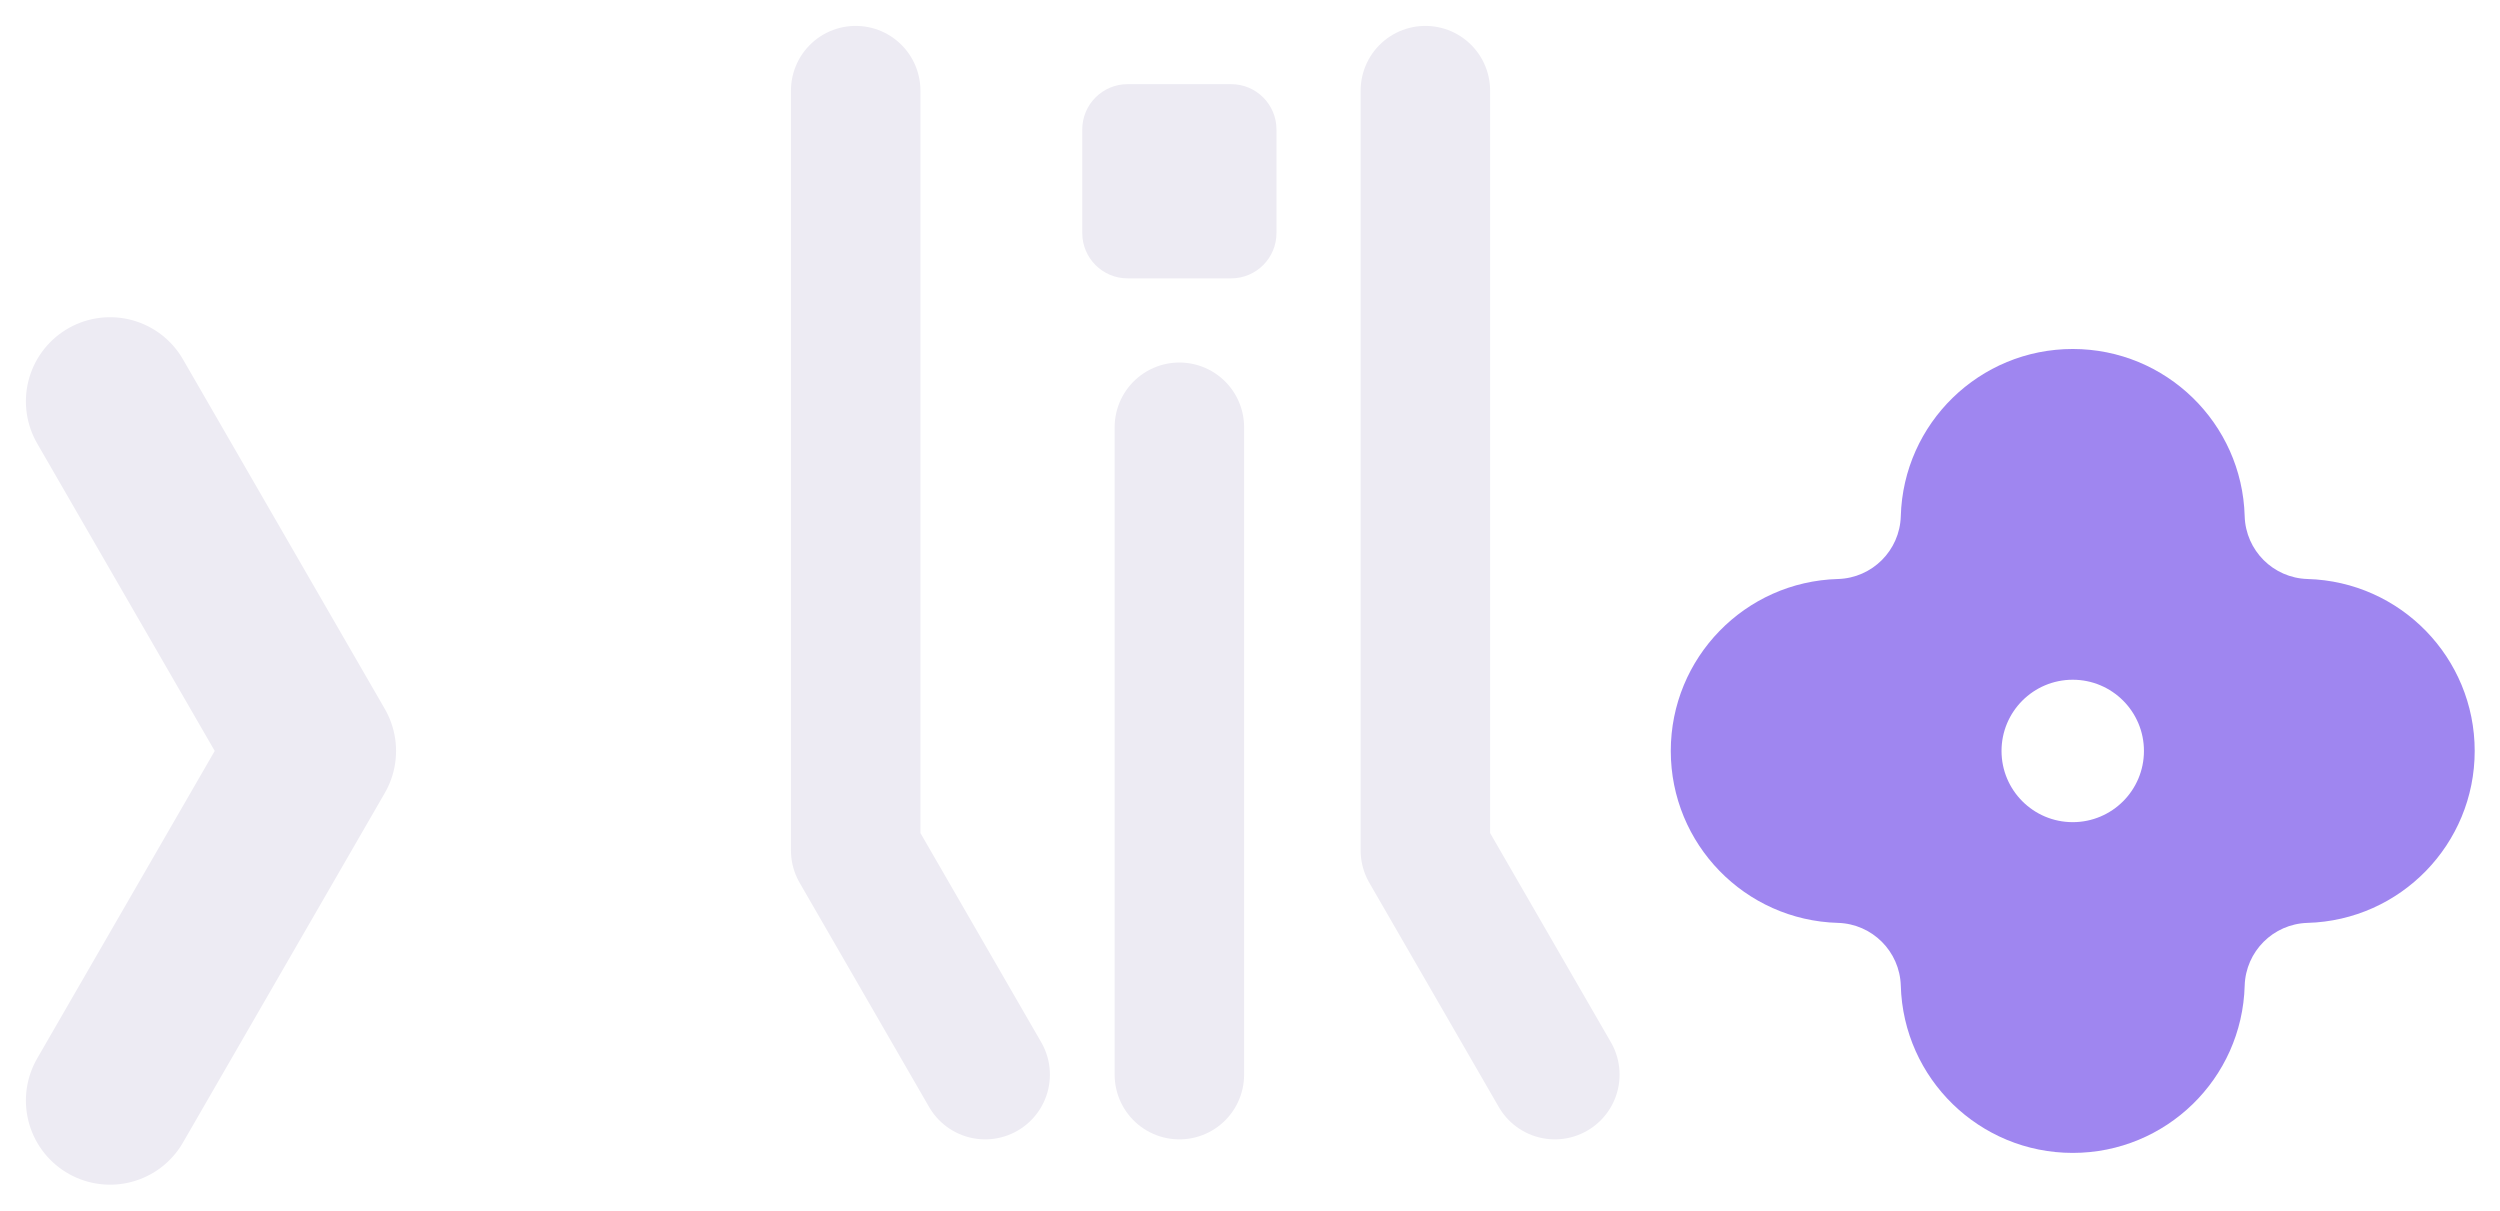
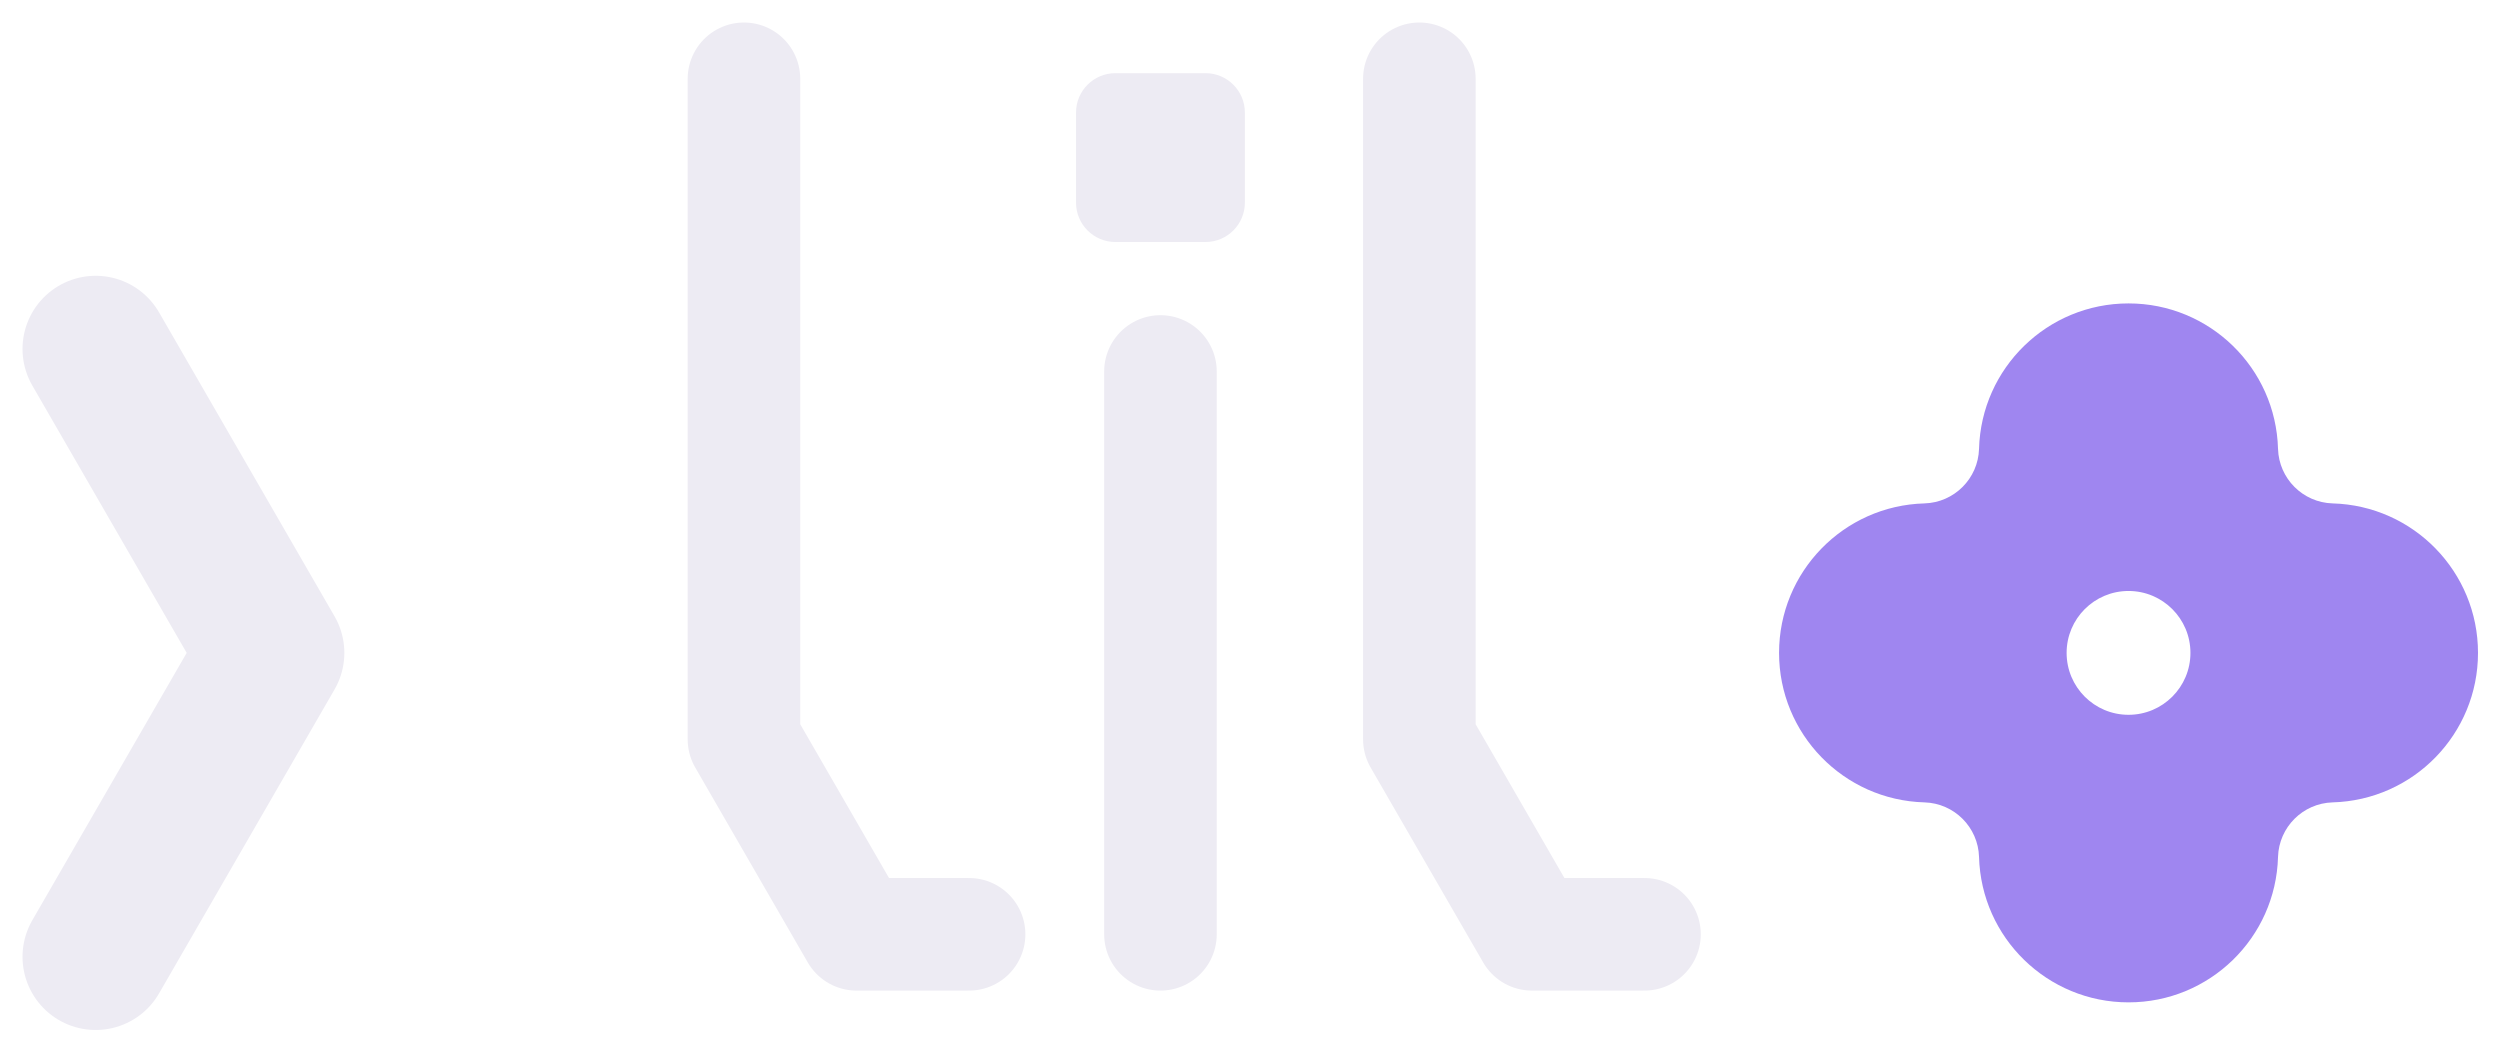
- <svg xmlns="http://www.w3.org/2000/svg" viewBox="-4 -166 386.18 187" role="img" aria-label="lila">
+ <svg xmlns="http://www.w3.org/2000/svg" viewBox="-4 -166 444.18 187" role="img" aria-label="lila">
  <path d="M13 -104L44.18 -50L13 4" fill="none" stroke="#EDEBF3" stroke-width="26" stroke-linecap="round" stroke-linejoin="round" />
  <g fill="none" stroke="#EDEBF3" stroke-width="20" stroke-linecap="round" stroke-linejoin="round">
-     <path transform="translate(128.18 0)" d="M0 -152V-34.64L20 0" />
-     <path transform="translate(178.18 0)" d="M0 0V-100" />
-     <path transform="translate(216.18 0)" d="M0 -152V-34.64L20 0" />
+     <path transform="translate(128.18 0)" d="M0 -152V-34.64L20 0H40" />
+     <path transform="translate(202.18 0)" d="M0 0V-100" />
+     <path transform="translate(248.18 0)" d="M0 -152V-34.64L20 0H40" />
  </g>
-   <rect x="163.18" y="-153" width="30" height="30" rx="7" fill="#EDEBF3" />
-   <path transform="translate(254.18 0)" d="M98.25 -76.56A26.57 26.57 0 0 1 98.25 -23.44A10 10 0 0 0 88.56 -13.75A26.57 26.57 0 0 1 35.44 -13.75A10 10 0 0 0 25.75 -23.44A26.57 26.57 0 0 1 25.75 -76.56A10 10 0 0 0 35.44 -86.25A26.57 26.57 0 0 1 88.56 -86.25A10 10 0 0 0 98.25 -76.56ZM73 -50A11 11 0 1 0 51 -50A11 11 0 1 0 73 -50Z" fill="#9F86F0" />
+   <rect x="187.18" y="-153" width="30" height="30" rx="7" fill="#EDEBF3" />
+   <path transform="translate(312.18 0)" d="M98.25 -76.56A26.57 26.57 0 0 1 98.25 -23.44A10 10 0 0 0 88.56 -13.75A26.57 26.57 0 0 1 35.44 -13.75A10 10 0 0 0 25.75 -23.44A26.57 26.57 0 0 1 25.75 -76.56A10 10 0 0 0 35.44 -86.25A26.57 26.57 0 0 1 88.56 -86.25A10 10 0 0 0 98.25 -76.56ZM73 -50A11 11 0 1 0 51 -50A11 11 0 1 0 73 -50Z" fill="#9F86F0" />
</svg>
